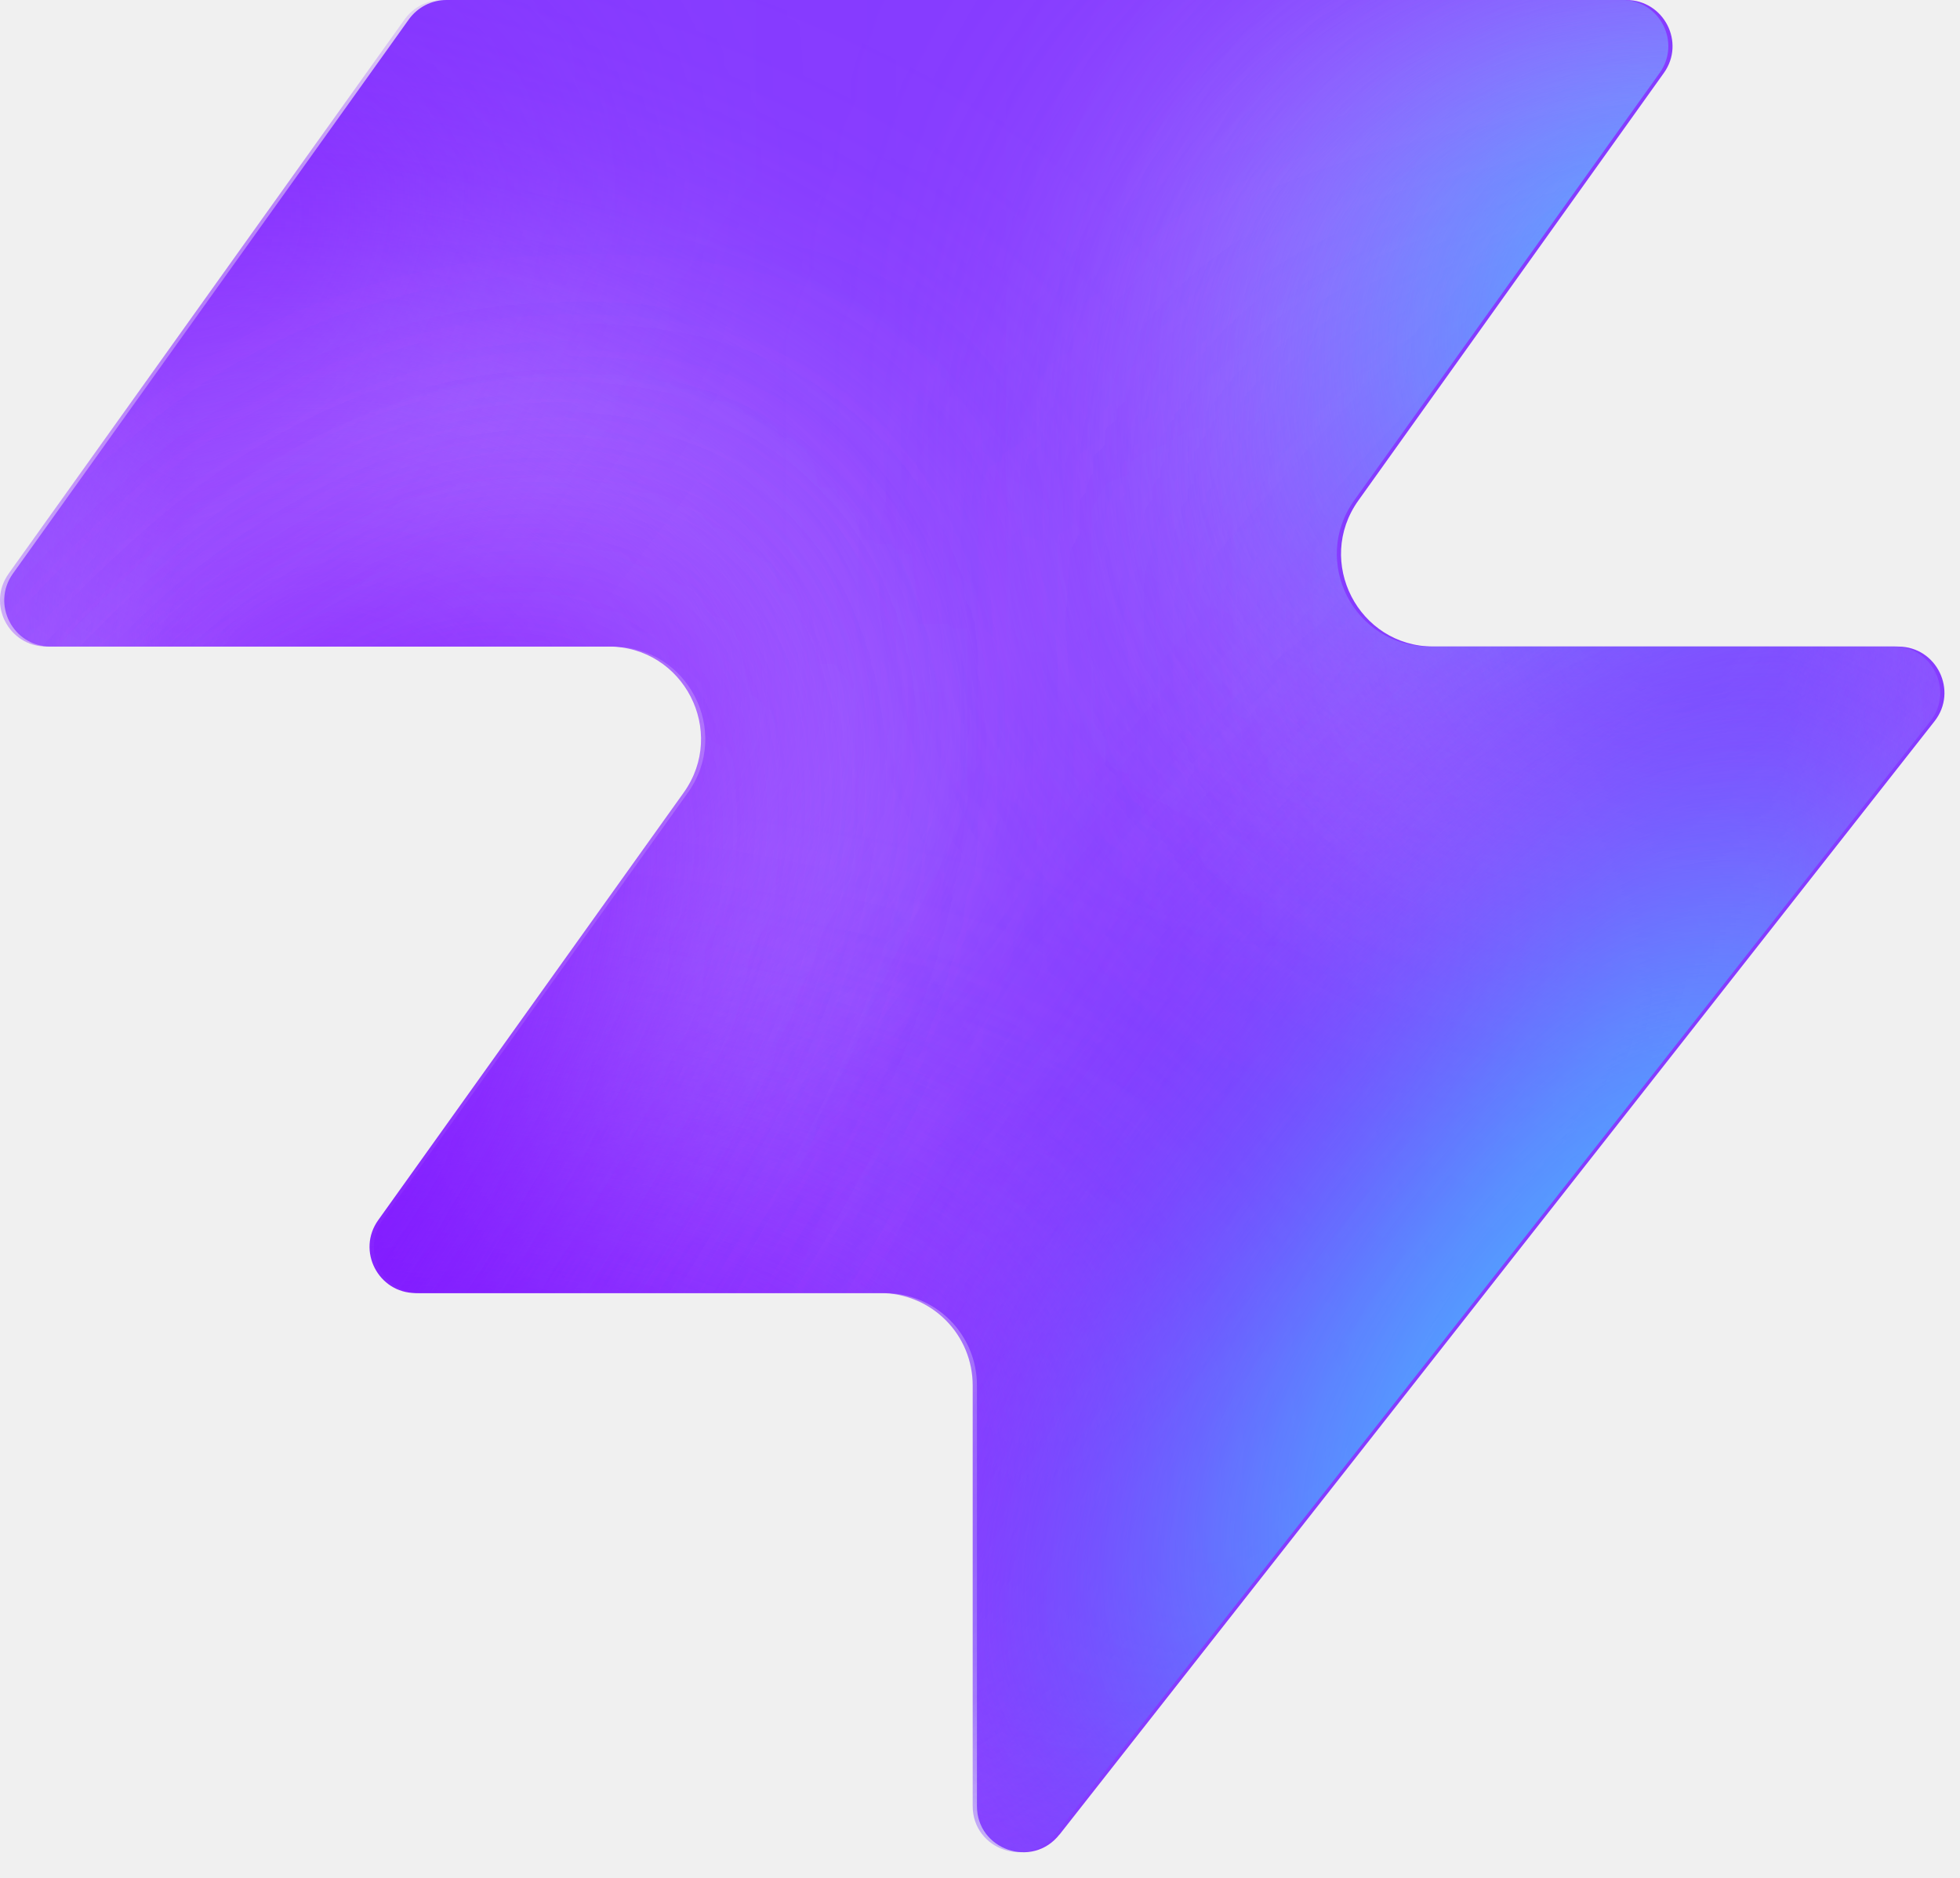
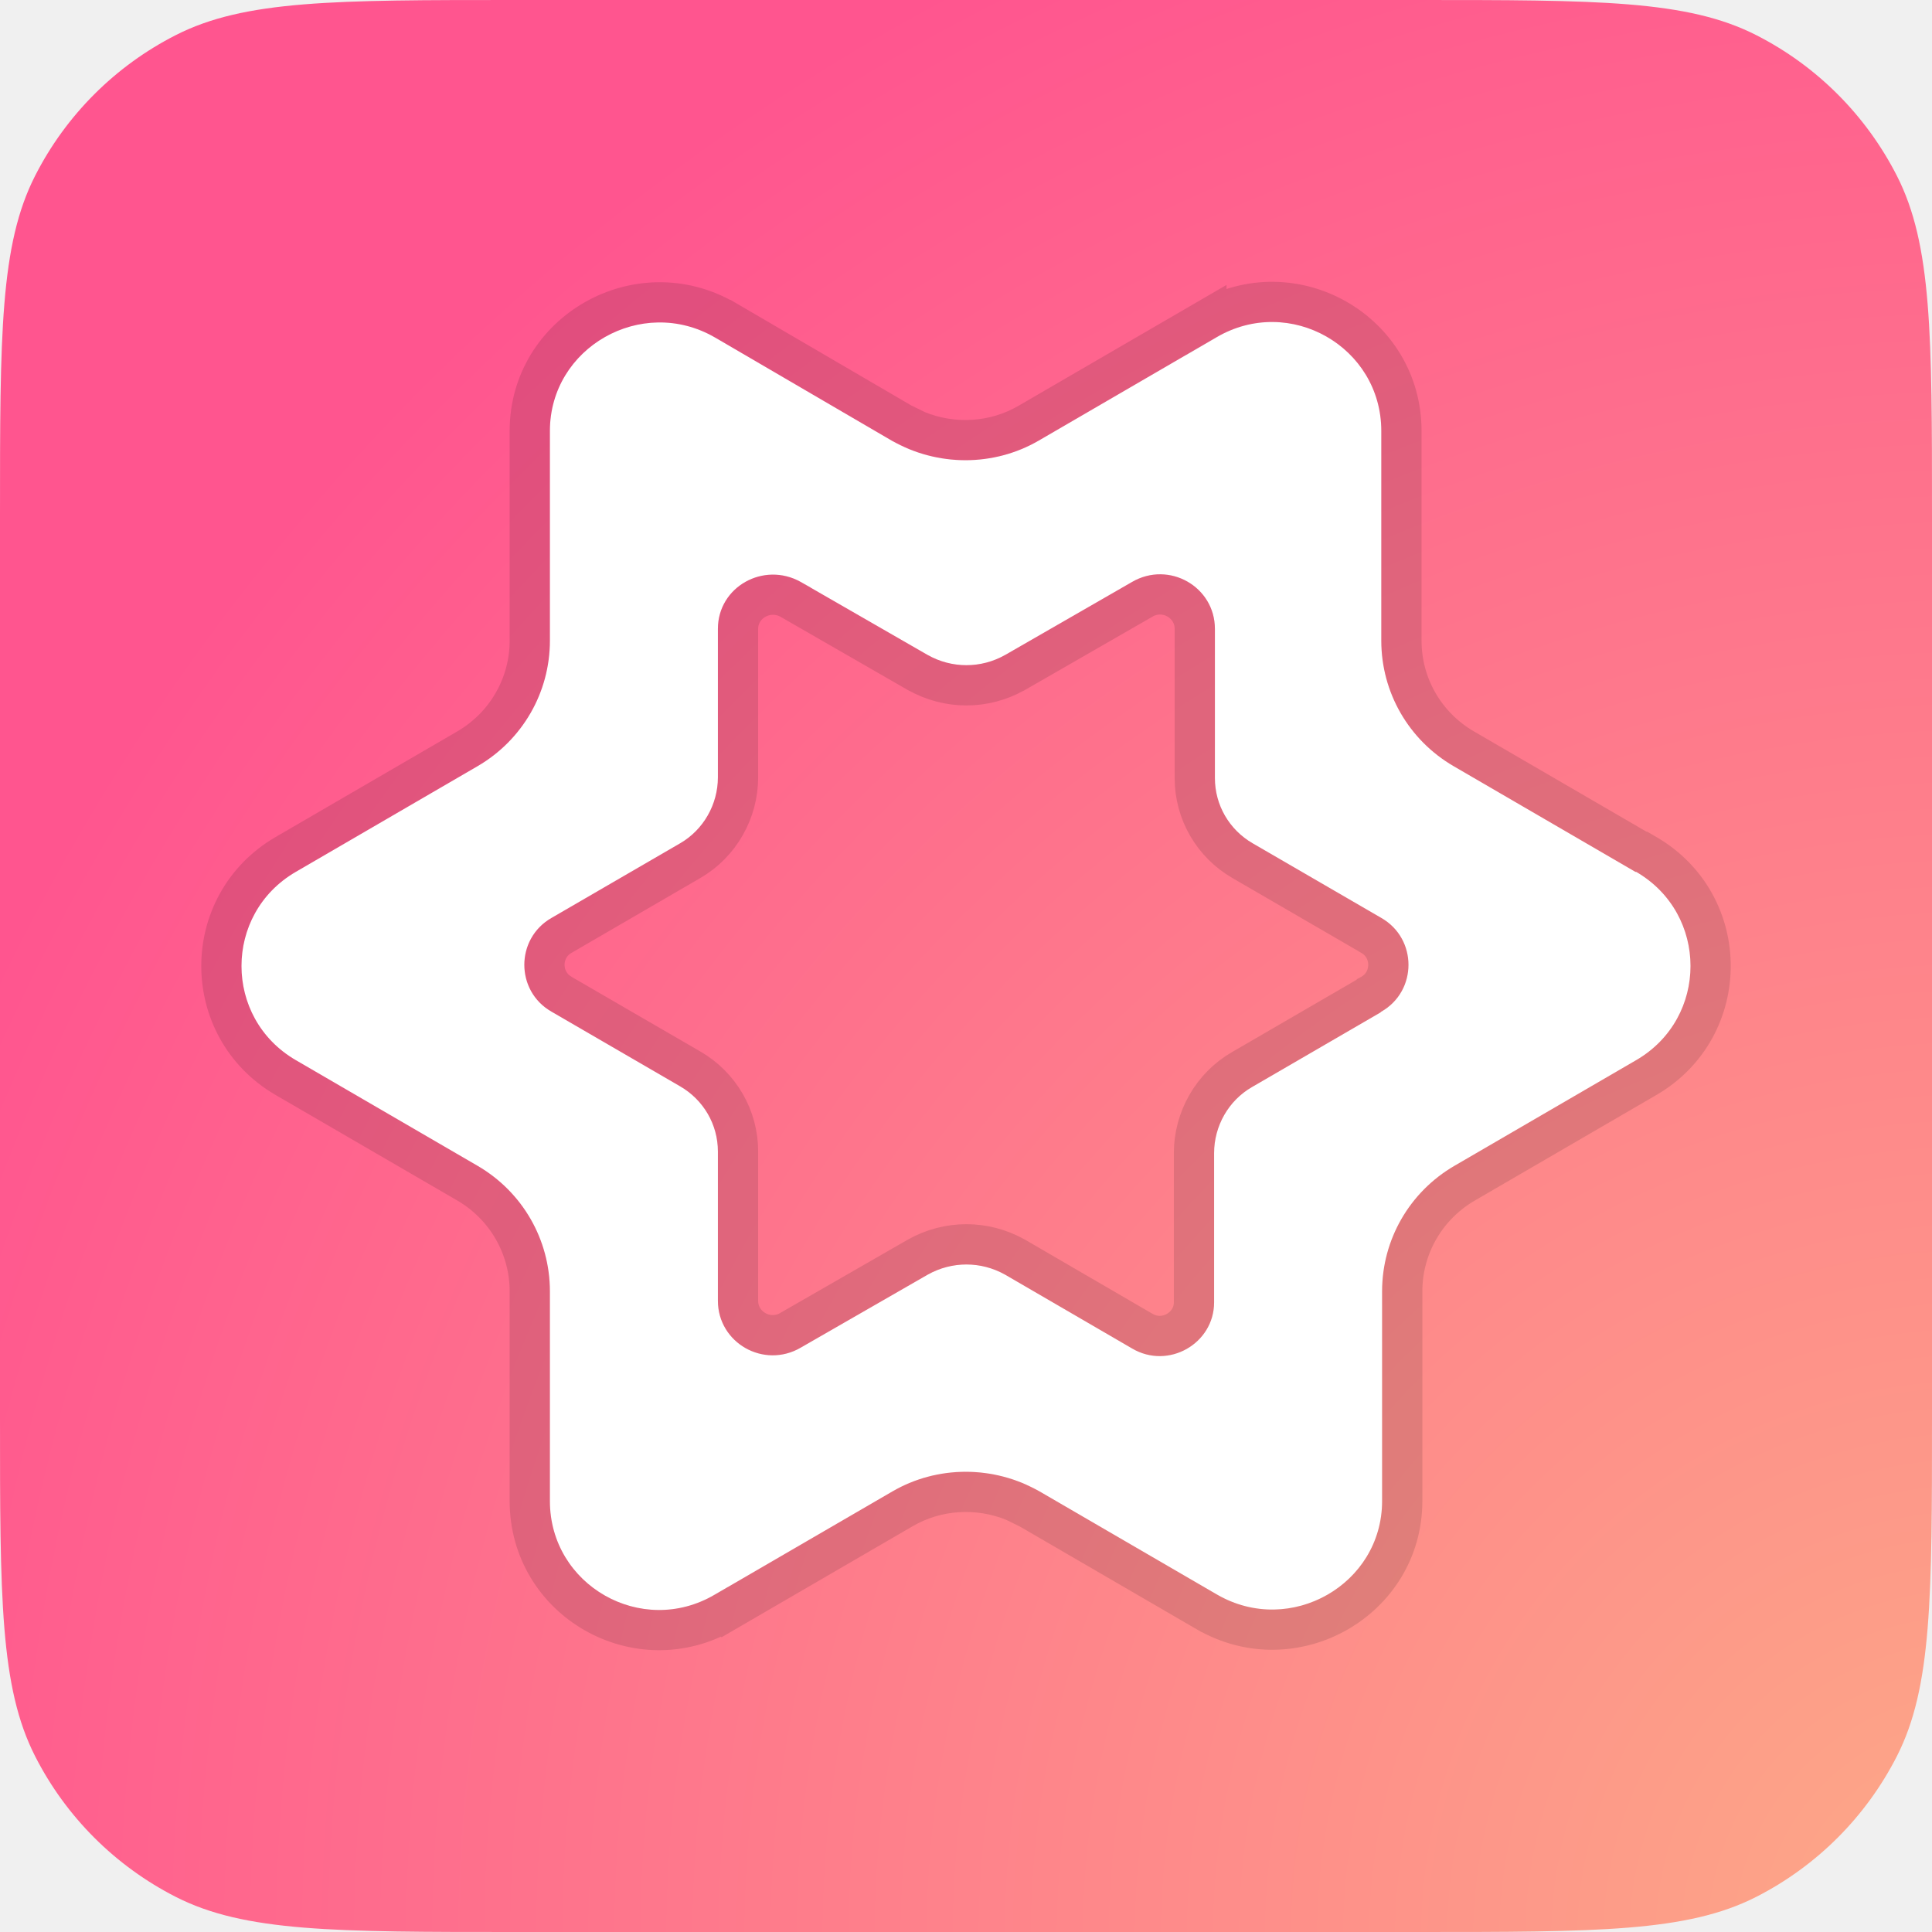
- <svg xmlns="http://www.w3.org/2000/svg" width="48" height="46" fill="none" viewBox="0 0 48 46">
-   <path fill="#863bff" d="M25.946 44.938c-.664.845-2.021.375-2.021-.698V33.937a2.26 2.26 0 0 0-2.262-2.262H10.287c-.92 0-1.456-1.04-.92-1.788l7.48-10.471c1.07-1.497 0-3.578-1.842-3.578H1.237c-.92 0-1.456-1.04-.92-1.788L10.013.474c.214-.297.556-.474.92-.474h28.894c.92 0 1.456 1.04.92 1.788l-7.48 10.471c-1.07 1.498 0 3.579 1.842 3.579h11.377c.943 0 1.473 1.088.89 1.83L25.947 44.94z" style="fill:#863bff;fill:color(display-p3 .525 .23 1);fill-opacity:1" />
-   <mask id="a" width="48" height="46" x="0" y="0" maskUnits="userSpaceOnUse" style="mask-type:alpha">
-     <path fill="#000" d="M25.842 44.938c-.664.844-2.021.375-2.021-.698V33.937a2.26 2.26 0 0 0-2.262-2.262H10.183c-.92 0-1.456-1.04-.92-1.788l7.48-10.471c1.07-1.498 0-3.579-1.842-3.579H1.133c-.92 0-1.456-1.04-.92-1.787L9.91.473c.214-.297.556-.474.92-.474h28.894c.92 0 1.456 1.04.92 1.788l-7.48 10.471c-1.07 1.498 0 3.578 1.842 3.578h11.377c.943 0 1.473 1.088.89 1.832L25.843 44.94z" style="fill:#000;fill-opacity:1" />
-   </mask>
-   <g mask="url(#a)">
-     <g filter="url(#b)">
-       <ellipse cx="5.508" cy="14.704" fill="#ede6ff" rx="5.508" ry="14.704" style="fill:#ede6ff;fill:color(display-p3 .927 .903 1);fill-opacity:1" transform="matrix(.00324 1 1 -.00324 -4.47 31.516)" />
-     </g>
-     <g filter="url(#c)">
-       <ellipse cx="10.399" cy="29.851" fill="#ede6ff" rx="10.399" ry="29.851" style="fill:#ede6ff;fill:color(display-p3 .927 .903 1);fill-opacity:1" transform="matrix(.00324 1 1 -.00324 -39.328 7.883)" />
-     </g>
-     <g filter="url(#d)">
-       <ellipse cx="5.508" cy="30.487" fill="#7e14ff" rx="5.508" ry="30.487" style="fill:#7e14ff;fill:color(display-p3 .492 .077 1);fill-opacity:1" transform="rotate(89.814 -25.913 -14.639)scale(1 -1)" />
-     </g>
-     <g filter="url(#e)">
-       <ellipse cx="5.508" cy="30.599" fill="#7e14ff" rx="5.508" ry="30.599" style="fill:#7e14ff;fill:color(display-p3 .492 .077 1);fill-opacity:1" transform="rotate(89.814 -32.644 -3.334)scale(1 -1)" />
-     </g>
-     <g filter="url(#f)">
-       <ellipse cx="5.508" cy="30.599" fill="#7e14ff" rx="5.508" ry="30.599" style="fill:#7e14ff;fill:color(display-p3 .492 .077 1);fill-opacity:1" transform="matrix(.00324 1 1 -.00324 -34.34 30.47)" />
-     </g>
-     <g filter="url(#g)">
-       <ellipse cx="14.072" cy="22.078" fill="#ede6ff" rx="14.072" ry="22.078" style="fill:#ede6ff;fill:color(display-p3 .927 .903 1);fill-opacity:1" transform="rotate(93.35 24.506 48.493)scale(-1 1)" />
-     </g>
-     <g filter="url(#h)">
-       <ellipse cx="3.47" cy="21.501" fill="#7e14ff" rx="3.47" ry="21.501" style="fill:#7e14ff;fill:color(display-p3 .492 .077 1);fill-opacity:1" transform="rotate(89.009 28.708 47.59)scale(-1 1)" />
-     </g>
-     <g filter="url(#i)">
-       <ellipse cx="3.47" cy="21.501" fill="#7e14ff" rx="3.47" ry="21.501" style="fill:#7e14ff;fill:color(display-p3 .492 .077 1);fill-opacity:1" transform="rotate(89.009 28.708 47.59)scale(-1 1)" />
-     </g>
-     <g filter="url(#j)">
-       <ellipse cx=".387" cy="8.972" fill="#7e14ff" rx="4.407" ry="29.108" style="fill:#7e14ff;fill:color(display-p3 .492 .077 1);fill-opacity:1" transform="rotate(39.51 .387 8.972)" />
-     </g>
-     <g filter="url(#k)">
-       <ellipse cx="47.523" cy="-6.092" fill="#7e14ff" rx="4.407" ry="29.108" style="fill:#7e14ff;fill:color(display-p3 .492 .077 1);fill-opacity:1" transform="rotate(37.892 47.523 -6.092)" />
-     </g>
-     <g filter="url(#l)">
-       <ellipse cx="41.412" cy="6.333" fill="#47bfff" rx="5.971" ry="9.665" style="fill:#47bfff;fill:color(display-p3 .28 .748 1);fill-opacity:1" transform="rotate(37.892 41.412 6.333)" />
-     </g>
-     <g filter="url(#m)">
-       <ellipse cx="-1.879" cy="38.332" fill="#7e14ff" rx="4.407" ry="29.108" style="fill:#7e14ff;fill:color(display-p3 .492 .077 1);fill-opacity:1" transform="rotate(37.892 -1.88 38.332)" />
-     </g>
-     <g filter="url(#n)">
-       <ellipse cx="-1.879" cy="38.332" fill="#7e14ff" rx="4.407" ry="29.108" style="fill:#7e14ff;fill:color(display-p3 .492 .077 1);fill-opacity:1" transform="rotate(37.892 -1.88 38.332)" />
-     </g>
-     <g filter="url(#o)">
-       <ellipse cx="35.651" cy="29.907" fill="#7e14ff" rx="4.407" ry="29.108" style="fill:#7e14ff;fill:color(display-p3 .492 .077 1);fill-opacity:1" transform="rotate(37.892 35.651 29.907)" />
-     </g>
-     <g filter="url(#p)">
-       <ellipse cx="38.418" cy="32.4" fill="#47bfff" rx="5.971" ry="15.297" style="fill:#47bfff;fill:color(display-p3 .28 .748 1);fill-opacity:1" transform="rotate(37.892 38.418 32.4)" />
-     </g>
+ <svg xmlns="http://www.w3.org/2000/svg" width="24" height="24" viewBox="0 0 24 24" fill="none">
+   <g clip-path="url(#clip0_27_7296)">
+     <path d="M0 6.4C0 4.16 0 3.04 0.436 2.184C0.819 1.431 1.431 0.819 2.184 0.436C3.04 0 4.16 0 6.4 0H17.6C19.84 0 20.96 0 21.816 0.436C22.569 0.819 23.18 1.431 23.564 2.184C24 3.04 24 4.16 24 6.4V17.6C24 19.84 24 20.96 23.564 21.816C23.18 22.569 22.569 23.18 21.816 23.564C20.96 24 19.84 24 17.6 24H6.4C4.16 24 3.04 24 2.184 23.564C1.431 23.18 0.819 22.569 0.436 21.816C0 20.96 0 19.84 0 17.6V6.4Z" fill="url(#paint0_radial_27_7296)" />
+     <path fill-rule="evenodd" clip-rule="evenodd" d="M20.316 10.831L18.058 9.518C17.499 9.193 17.159 8.601 17.159 7.959V5.354C17.159 4.308 16.02 3.657 15.111 4.19L12.904 5.473C12.345 5.798 11.645 5.798 11.076 5.473L8.878 4.19C7.969 3.667 6.831 4.318 6.831 5.354V7.959C6.831 8.601 6.491 9.193 5.932 9.518L3.674 10.831C2.775 11.354 2.775 12.646 3.674 13.169L5.932 14.482C6.491 14.807 6.831 15.399 6.831 16.041V18.646C6.831 19.692 7.969 20.343 8.878 19.81L11.086 18.527C11.645 18.202 12.345 18.202 12.914 18.527L15.121 19.81C16.03 20.333 17.169 19.682 17.169 18.646V16.041C17.169 15.399 17.509 14.807 18.068 14.482L20.326 13.169C21.225 12.646 21.225 11.354 20.326 10.831H20.316ZM17.149 12.577L15.551 13.505C15.261 13.672 15.082 13.988 15.082 14.324V16.179C15.082 16.692 14.512 17.017 14.063 16.751L12.485 15.834C12.185 15.666 11.825 15.666 11.525 15.834L9.947 16.741C9.488 17.008 8.918 16.682 8.918 16.159V14.304C8.918 13.969 8.739 13.663 8.449 13.495L6.851 12.567C6.401 12.311 6.401 11.66 6.851 11.403L8.449 10.476C8.739 10.308 8.918 9.992 8.918 9.657V7.811C8.918 7.288 9.488 6.973 9.947 7.229L11.525 8.137C11.825 8.305 12.185 8.305 12.485 8.137L14.063 7.229C14.522 6.963 15.092 7.288 15.092 7.811V9.666C15.092 10.002 15.271 10.308 15.561 10.476L17.159 11.403C17.609 11.66 17.609 12.311 17.159 12.567L17.149 12.577Z" fill="white" />
+     <path d="M14.986 3.975C16.061 3.346 17.409 4.114 17.409 5.354V7.959C17.409 8.511 17.701 9.021 18.184 9.302L20.385 10.581H20.394L20.451 10.614C21.516 11.234 21.516 12.766 20.451 13.386L18.194 14.698C17.712 14.979 17.419 15.489 17.419 16.041V18.645C17.419 19.878 16.069 20.643 14.997 20.026H14.996L12.79 18.744L12.601 18.651C12.148 18.466 11.633 18.498 11.212 18.743L9.004 20.026L9.003 20.025C7.929 20.654 6.581 19.886 6.581 18.645V16.041C6.581 15.489 6.288 14.978 5.806 14.697L3.549 13.386C2.484 12.766 2.484 11.234 3.549 10.614L5.806 9.302C6.288 9.021 6.581 8.511 6.581 7.959V5.354C6.581 4.122 7.931 3.357 9.003 3.974H9.005L11.2 5.256L11.39 5.349C11.842 5.534 12.357 5.502 12.778 5.257L14.986 3.974V3.975ZM14.842 7.812C14.842 7.485 14.485 7.274 14.188 7.445L14.188 7.446L12.609 8.354L12.606 8.355C12.231 8.566 11.779 8.566 11.403 8.355L11.4 8.354L9.822 7.446V7.445C9.519 7.279 9.168 7.493 9.168 7.812V9.656C9.168 10.08 8.942 10.478 8.574 10.691L6.977 11.619L6.975 11.62C6.711 11.771 6.694 12.139 6.925 12.317L6.975 12.351L6.977 12.352L8.574 13.278C8.94 13.49 9.168 13.877 9.168 14.304V16.159C9.168 16.485 9.526 16.697 9.822 16.525V16.524L11.4 15.617L11.403 15.615C11.779 15.405 12.231 15.405 12.606 15.615L12.61 15.617L14.188 16.535L14.19 16.536C14.475 16.705 14.832 16.496 14.832 16.179V14.324C14.832 13.901 15.058 13.501 15.426 13.288L16.995 12.377L17.007 12.366L17.035 12.351C17.317 12.19 17.317 11.781 17.035 11.62L17.034 11.619L15.435 10.691C15.07 10.48 14.842 10.092 14.842 9.666V7.812Z" stroke="black" stroke-opacity="0.12" stroke-width="0.5" />
  </g>
  <defs>
-     <filter id="b" width="60.045" height="41.654" x="-19.77" y="16.149" color-interpolation-filters="sRGB" filterUnits="userSpaceOnUse">
-       <feFlood flood-opacity="0" result="BackgroundImageFix" />
-       <feBlend in="SourceGraphic" in2="BackgroundImageFix" result="shape" />
-       <feGaussianBlur result="effect1_foregroundBlur_2002_17158" stdDeviation="7.659" />
-     </filter>
-     <filter id="c" width="90.34" height="51.437" x="-54.613" y="-7.533" color-interpolation-filters="sRGB" filterUnits="userSpaceOnUse">
-       <feFlood flood-opacity="0" result="BackgroundImageFix" />
-       <feBlend in="SourceGraphic" in2="BackgroundImageFix" result="shape" />
-       <feGaussianBlur result="effect1_foregroundBlur_2002_17158" stdDeviation="7.659" />
-     </filter>
-     <filter id="d" width="79.355" height="29.4" x="-49.64" y="2.03" color-interpolation-filters="sRGB" filterUnits="userSpaceOnUse">
-       <feFlood flood-opacity="0" result="BackgroundImageFix" />
-       <feBlend in="SourceGraphic" in2="BackgroundImageFix" result="shape" />
-       <feGaussianBlur result="effect1_foregroundBlur_2002_17158" stdDeviation="4.596" />
-     </filter>
-     <filter id="e" width="79.579" height="29.4" x="-45.045" y="20.029" color-interpolation-filters="sRGB" filterUnits="userSpaceOnUse">
-       <feFlood flood-opacity="0" result="BackgroundImageFix" />
-       <feBlend in="SourceGraphic" in2="BackgroundImageFix" result="shape" />
-       <feGaussianBlur result="effect1_foregroundBlur_2002_17158" stdDeviation="4.596" />
-     </filter>
-     <filter id="f" width="79.579" height="29.4" x="-43.513" y="21.178" color-interpolation-filters="sRGB" filterUnits="userSpaceOnUse">
-       <feFlood flood-opacity="0" result="BackgroundImageFix" />
-       <feBlend in="SourceGraphic" in2="BackgroundImageFix" result="shape" />
-       <feGaussianBlur result="effect1_foregroundBlur_2002_17158" stdDeviation="4.596" />
-     </filter>
-     <filter id="g" width="74.749" height="58.852" x="15.756" y="-17.901" color-interpolation-filters="sRGB" filterUnits="userSpaceOnUse">
-       <feFlood flood-opacity="0" result="BackgroundImageFix" />
-       <feBlend in="SourceGraphic" in2="BackgroundImageFix" result="shape" />
-       <feGaussianBlur result="effect1_foregroundBlur_2002_17158" stdDeviation="7.659" />
-     </filter>
-     <filter id="h" width="61.377" height="25.362" x="23.548" y="2.284" color-interpolation-filters="sRGB" filterUnits="userSpaceOnUse">
-       <feFlood flood-opacity="0" result="BackgroundImageFix" />
-       <feBlend in="SourceGraphic" in2="BackgroundImageFix" result="shape" />
-       <feGaussianBlur result="effect1_foregroundBlur_2002_17158" stdDeviation="4.596" />
-     </filter>
-     <filter id="i" width="61.377" height="25.362" x="23.548" y="2.284" color-interpolation-filters="sRGB" filterUnits="userSpaceOnUse">
-       <feFlood flood-opacity="0" result="BackgroundImageFix" />
-       <feBlend in="SourceGraphic" in2="BackgroundImageFix" result="shape" />
-       <feGaussianBlur result="effect1_foregroundBlur_2002_17158" stdDeviation="4.596" />
-     </filter>
-     <filter id="j" width="56.045" height="63.649" x="-27.636" y="-22.853" color-interpolation-filters="sRGB" filterUnits="userSpaceOnUse">
-       <feFlood flood-opacity="0" result="BackgroundImageFix" />
-       <feBlend in="SourceGraphic" in2="BackgroundImageFix" result="shape" />
-       <feGaussianBlur result="effect1_foregroundBlur_2002_17158" stdDeviation="4.596" />
-     </filter>
-     <filter id="k" width="54.814" height="64.646" x="20.116" y="-38.415" color-interpolation-filters="sRGB" filterUnits="userSpaceOnUse">
-       <feFlood flood-opacity="0" result="BackgroundImageFix" />
-       <feBlend in="SourceGraphic" in2="BackgroundImageFix" result="shape" />
-       <feGaussianBlur result="effect1_foregroundBlur_2002_17158" stdDeviation="4.596" />
-     </filter>
-     <filter id="l" width="33.541" height="35.313" x="24.641" y="-11.323" color-interpolation-filters="sRGB" filterUnits="userSpaceOnUse">
-       <feFlood flood-opacity="0" result="BackgroundImageFix" />
-       <feBlend in="SourceGraphic" in2="BackgroundImageFix" result="shape" />
-       <feGaussianBlur result="effect1_foregroundBlur_2002_17158" stdDeviation="4.596" />
-     </filter>
-     <filter id="m" width="54.814" height="64.646" x="-29.286" y="6.009" color-interpolation-filters="sRGB" filterUnits="userSpaceOnUse">
-       <feFlood flood-opacity="0" result="BackgroundImageFix" />
-       <feBlend in="SourceGraphic" in2="BackgroundImageFix" result="shape" />
-       <feGaussianBlur result="effect1_foregroundBlur_2002_17158" stdDeviation="4.596" />
-     </filter>
-     <filter id="n" width="54.814" height="64.646" x="-29.286" y="6.009" color-interpolation-filters="sRGB" filterUnits="userSpaceOnUse">
-       <feFlood flood-opacity="0" result="BackgroundImageFix" />
-       <feBlend in="SourceGraphic" in2="BackgroundImageFix" result="shape" />
-       <feGaussianBlur result="effect1_foregroundBlur_2002_17158" stdDeviation="4.596" />
-     </filter>
-     <filter id="o" width="54.814" height="64.646" x="8.244" y="-2.416" color-interpolation-filters="sRGB" filterUnits="userSpaceOnUse">
-       <feFlood flood-opacity="0" result="BackgroundImageFix" />
-       <feBlend in="SourceGraphic" in2="BackgroundImageFix" result="shape" />
-       <feGaussianBlur result="effect1_foregroundBlur_2002_17158" stdDeviation="4.596" />
-     </filter>
-     <filter id="p" width="39.409" height="43.623" x="18.713" y="10.588" color-interpolation-filters="sRGB" filterUnits="userSpaceOnUse">
-       <feFlood flood-opacity="0" result="BackgroundImageFix" />
-       <feBlend in="SourceGraphic" in2="BackgroundImageFix" result="shape" />
-       <feGaussianBlur result="effect1_foregroundBlur_2002_17158" stdDeviation="4.596" />
-     </filter>
+     <radialGradient id="paint0_radial_27_7296" cx="0" cy="0" r="1" gradientUnits="userSpaceOnUse" gradientTransform="translate(24.5 24) rotate(-135) scale(33.9411)">
+       <stop stop-color="#FDAA87" />
+       <stop offset="0.803" stop-color="#FF558F" />
+     </radialGradient>
+     <clipPath id="clip0_27_7296">
+       <rect width="24" height="24" fill="white" />
+     </clipPath>
  </defs>
</svg>
